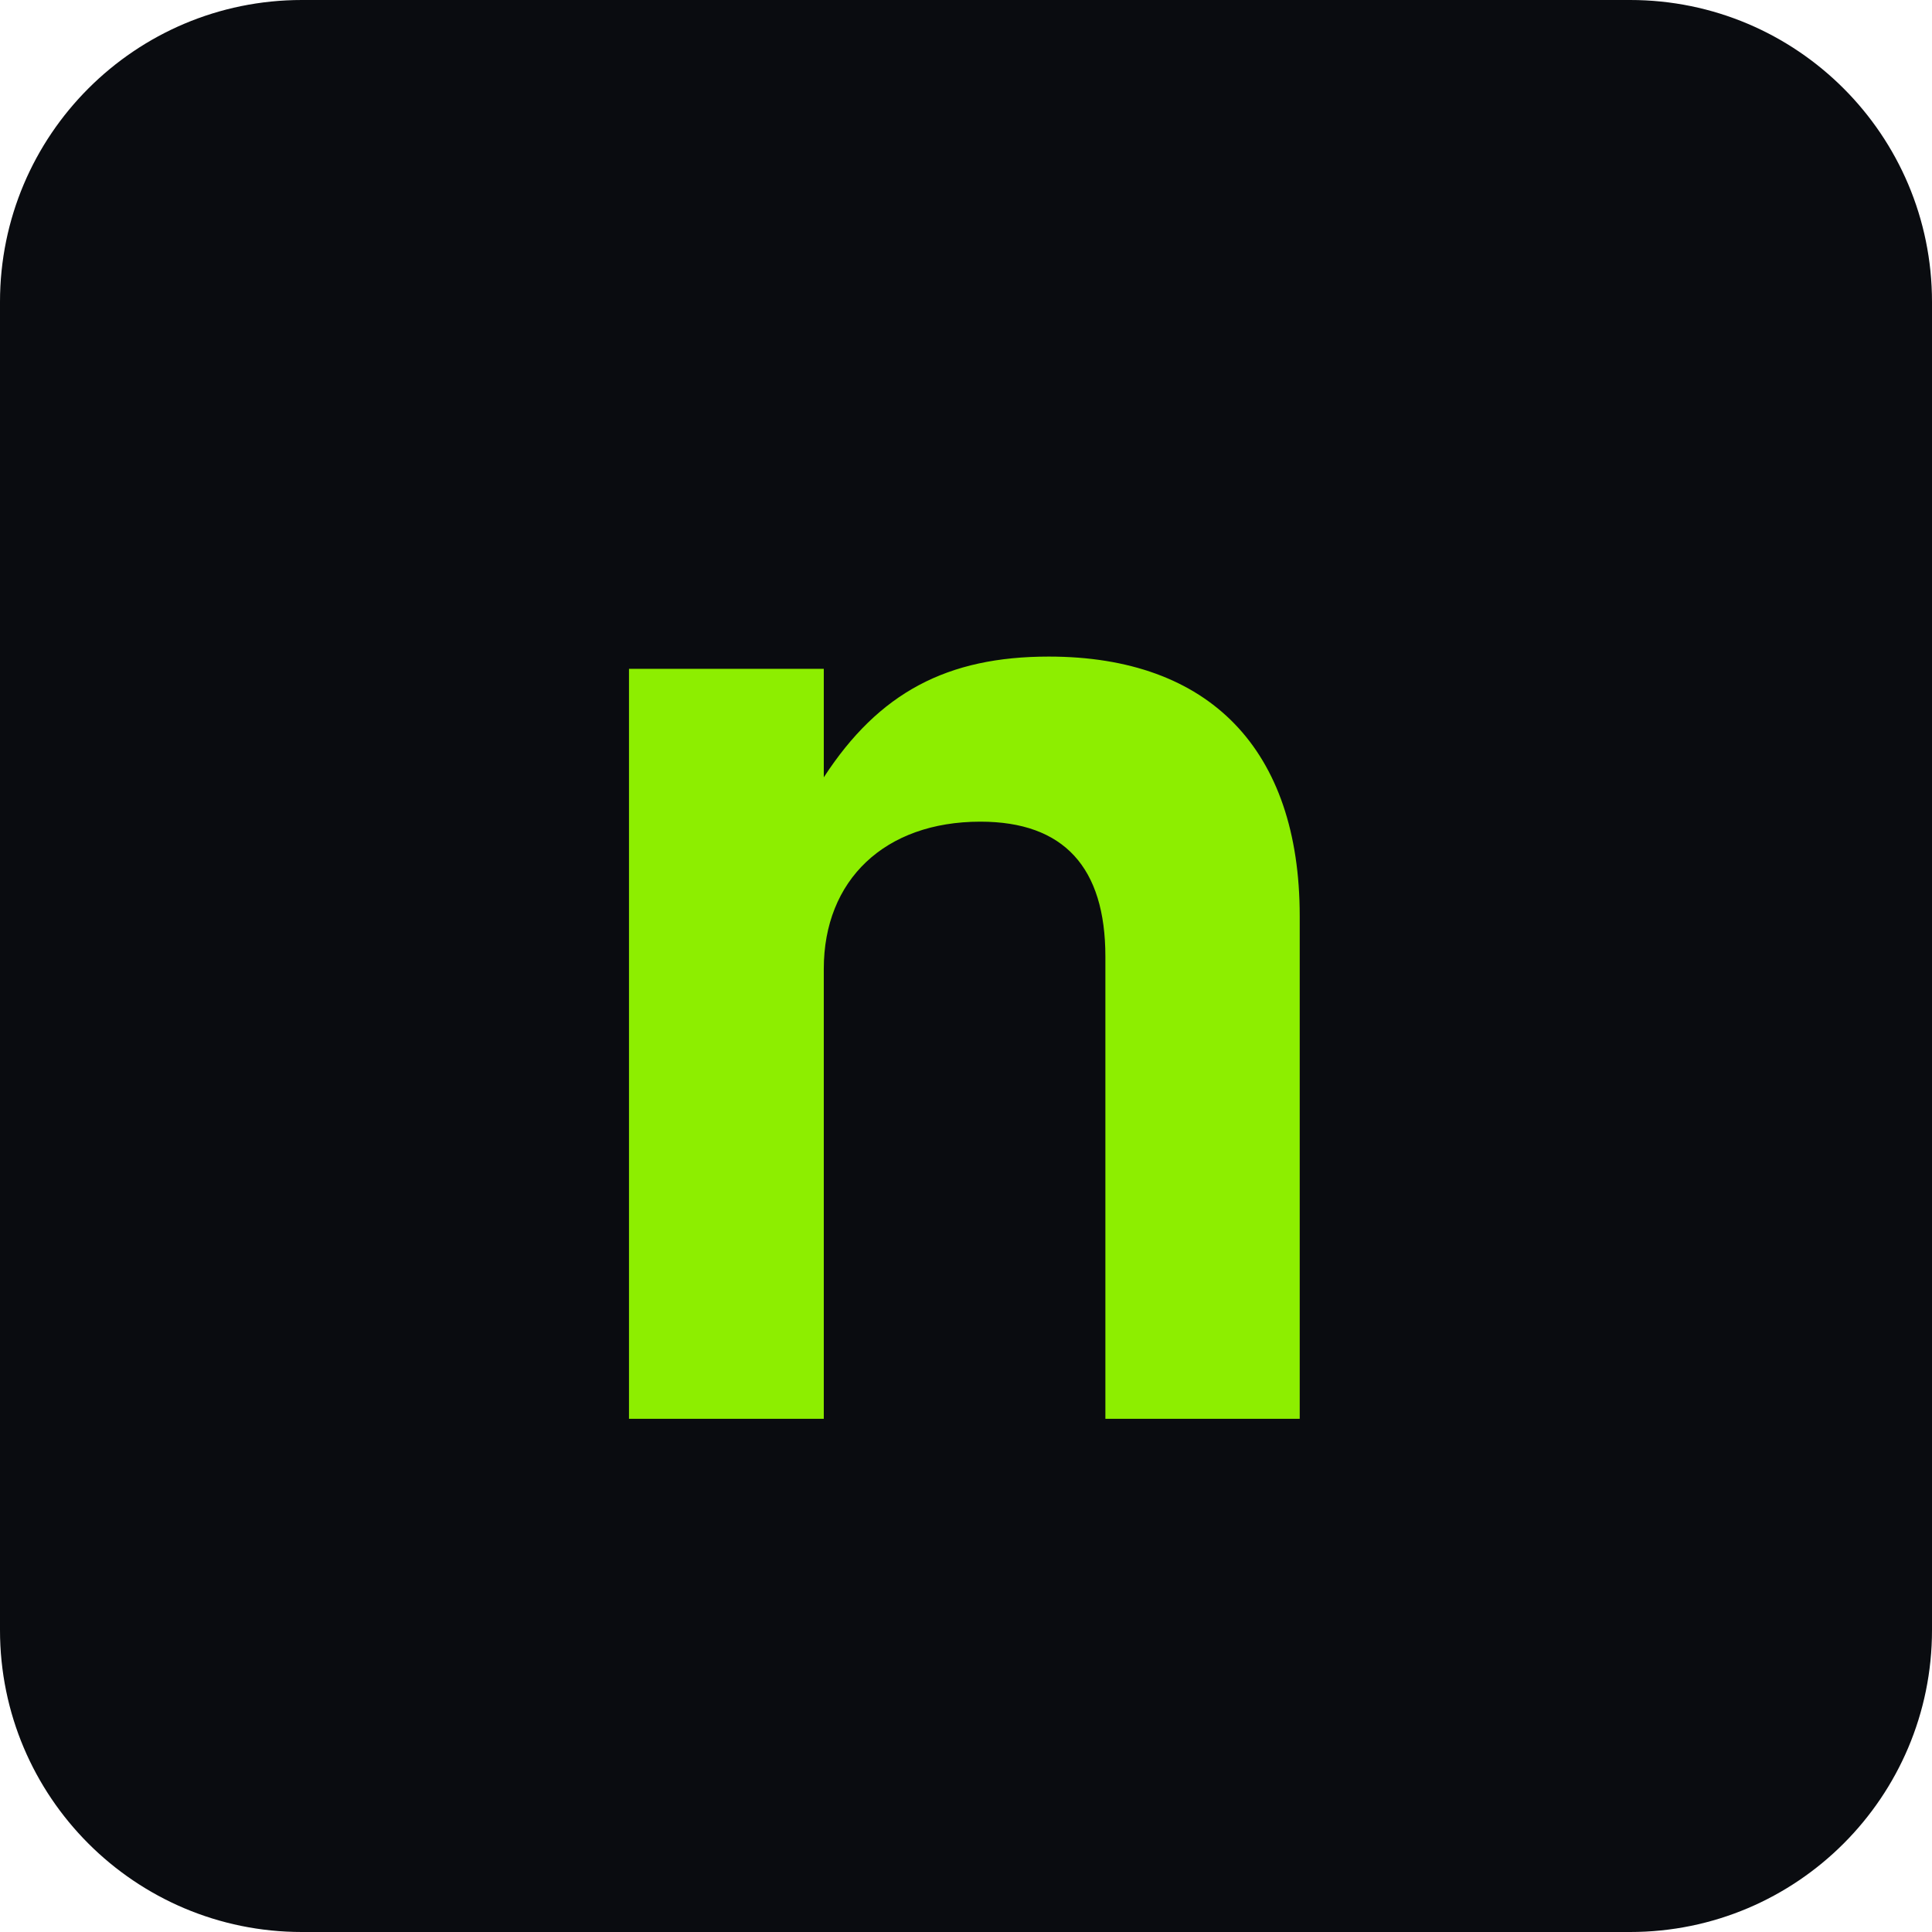
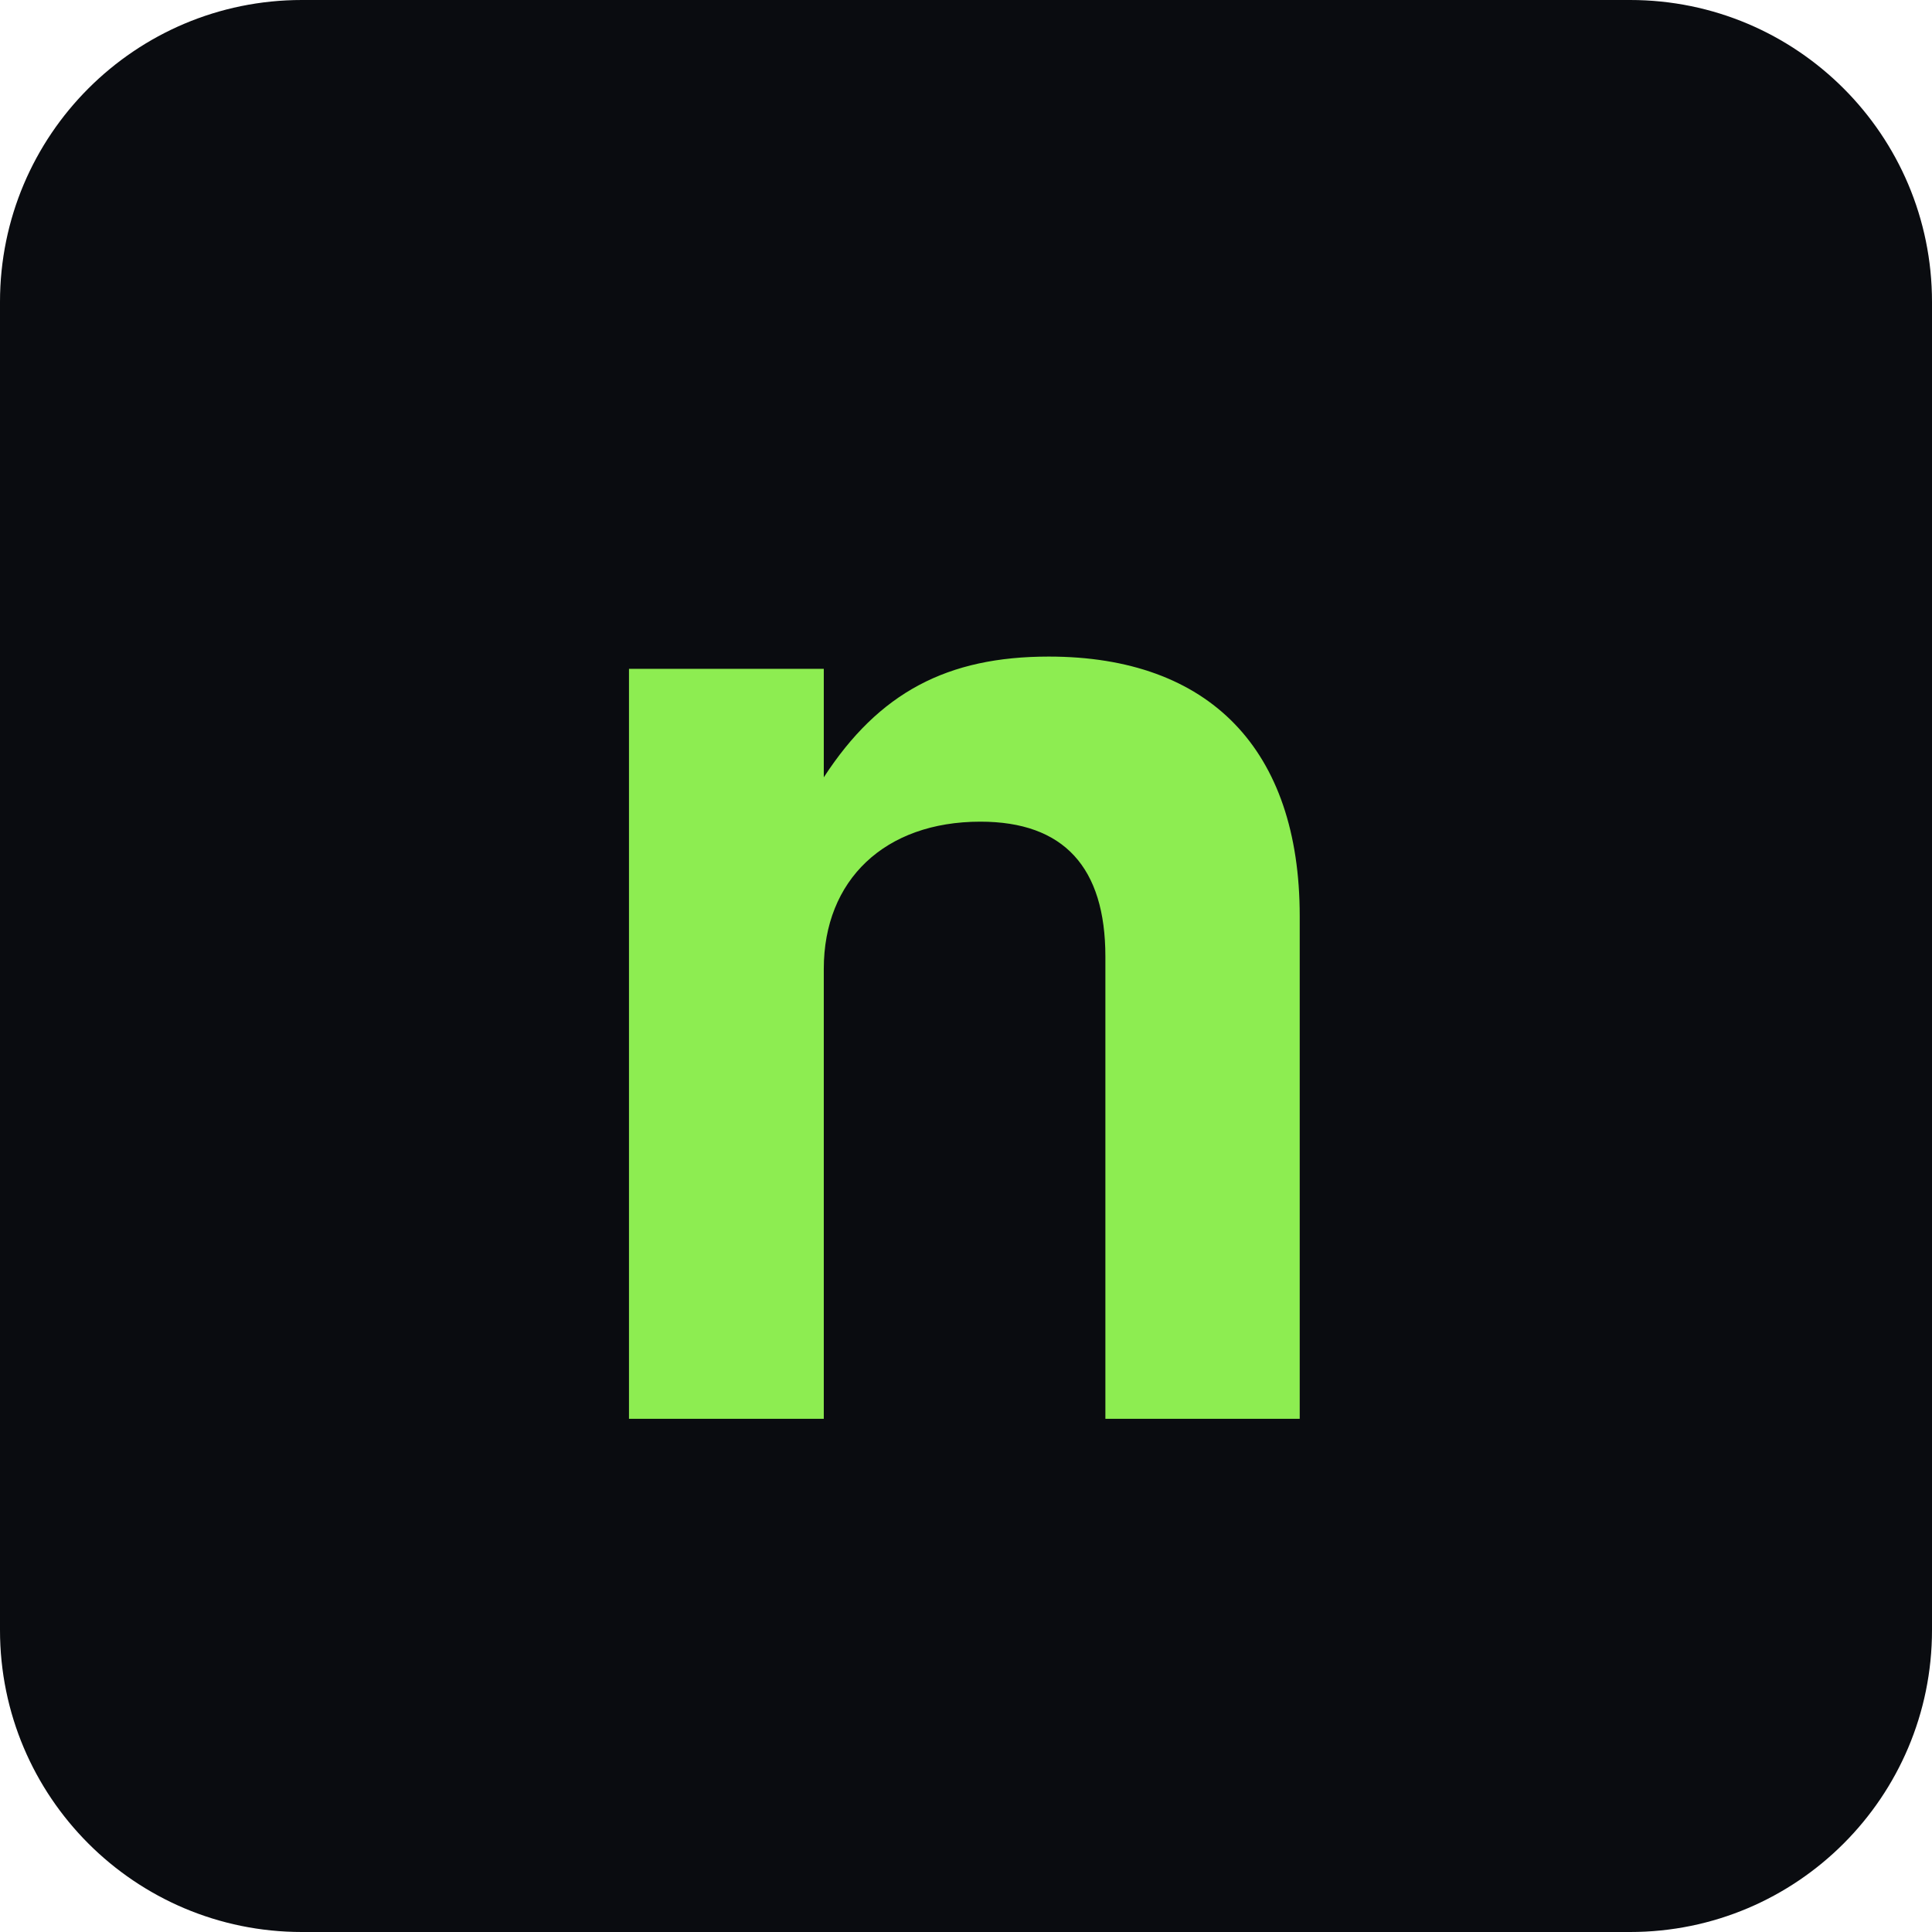
<svg xmlns="http://www.w3.org/2000/svg" viewBox="0 0 64 64">
  <rect width="64" height="64" rx="10" fill="#0a0c10" />
-   <text x="32" y="47" fill="#8dee00" font-family="Helvetica Neue, Helvetica, Arial, sans-serif" font-size="46" font-weight="700" text-anchor="middle">
+   <text x="32" y="47" fill="#8ded51" font-family="Helvetica Neue, Helvetica, Arial, sans-serif" font-size="46" font-weight="700" text-anchor="middle">
		n
	</text>
</svg>
